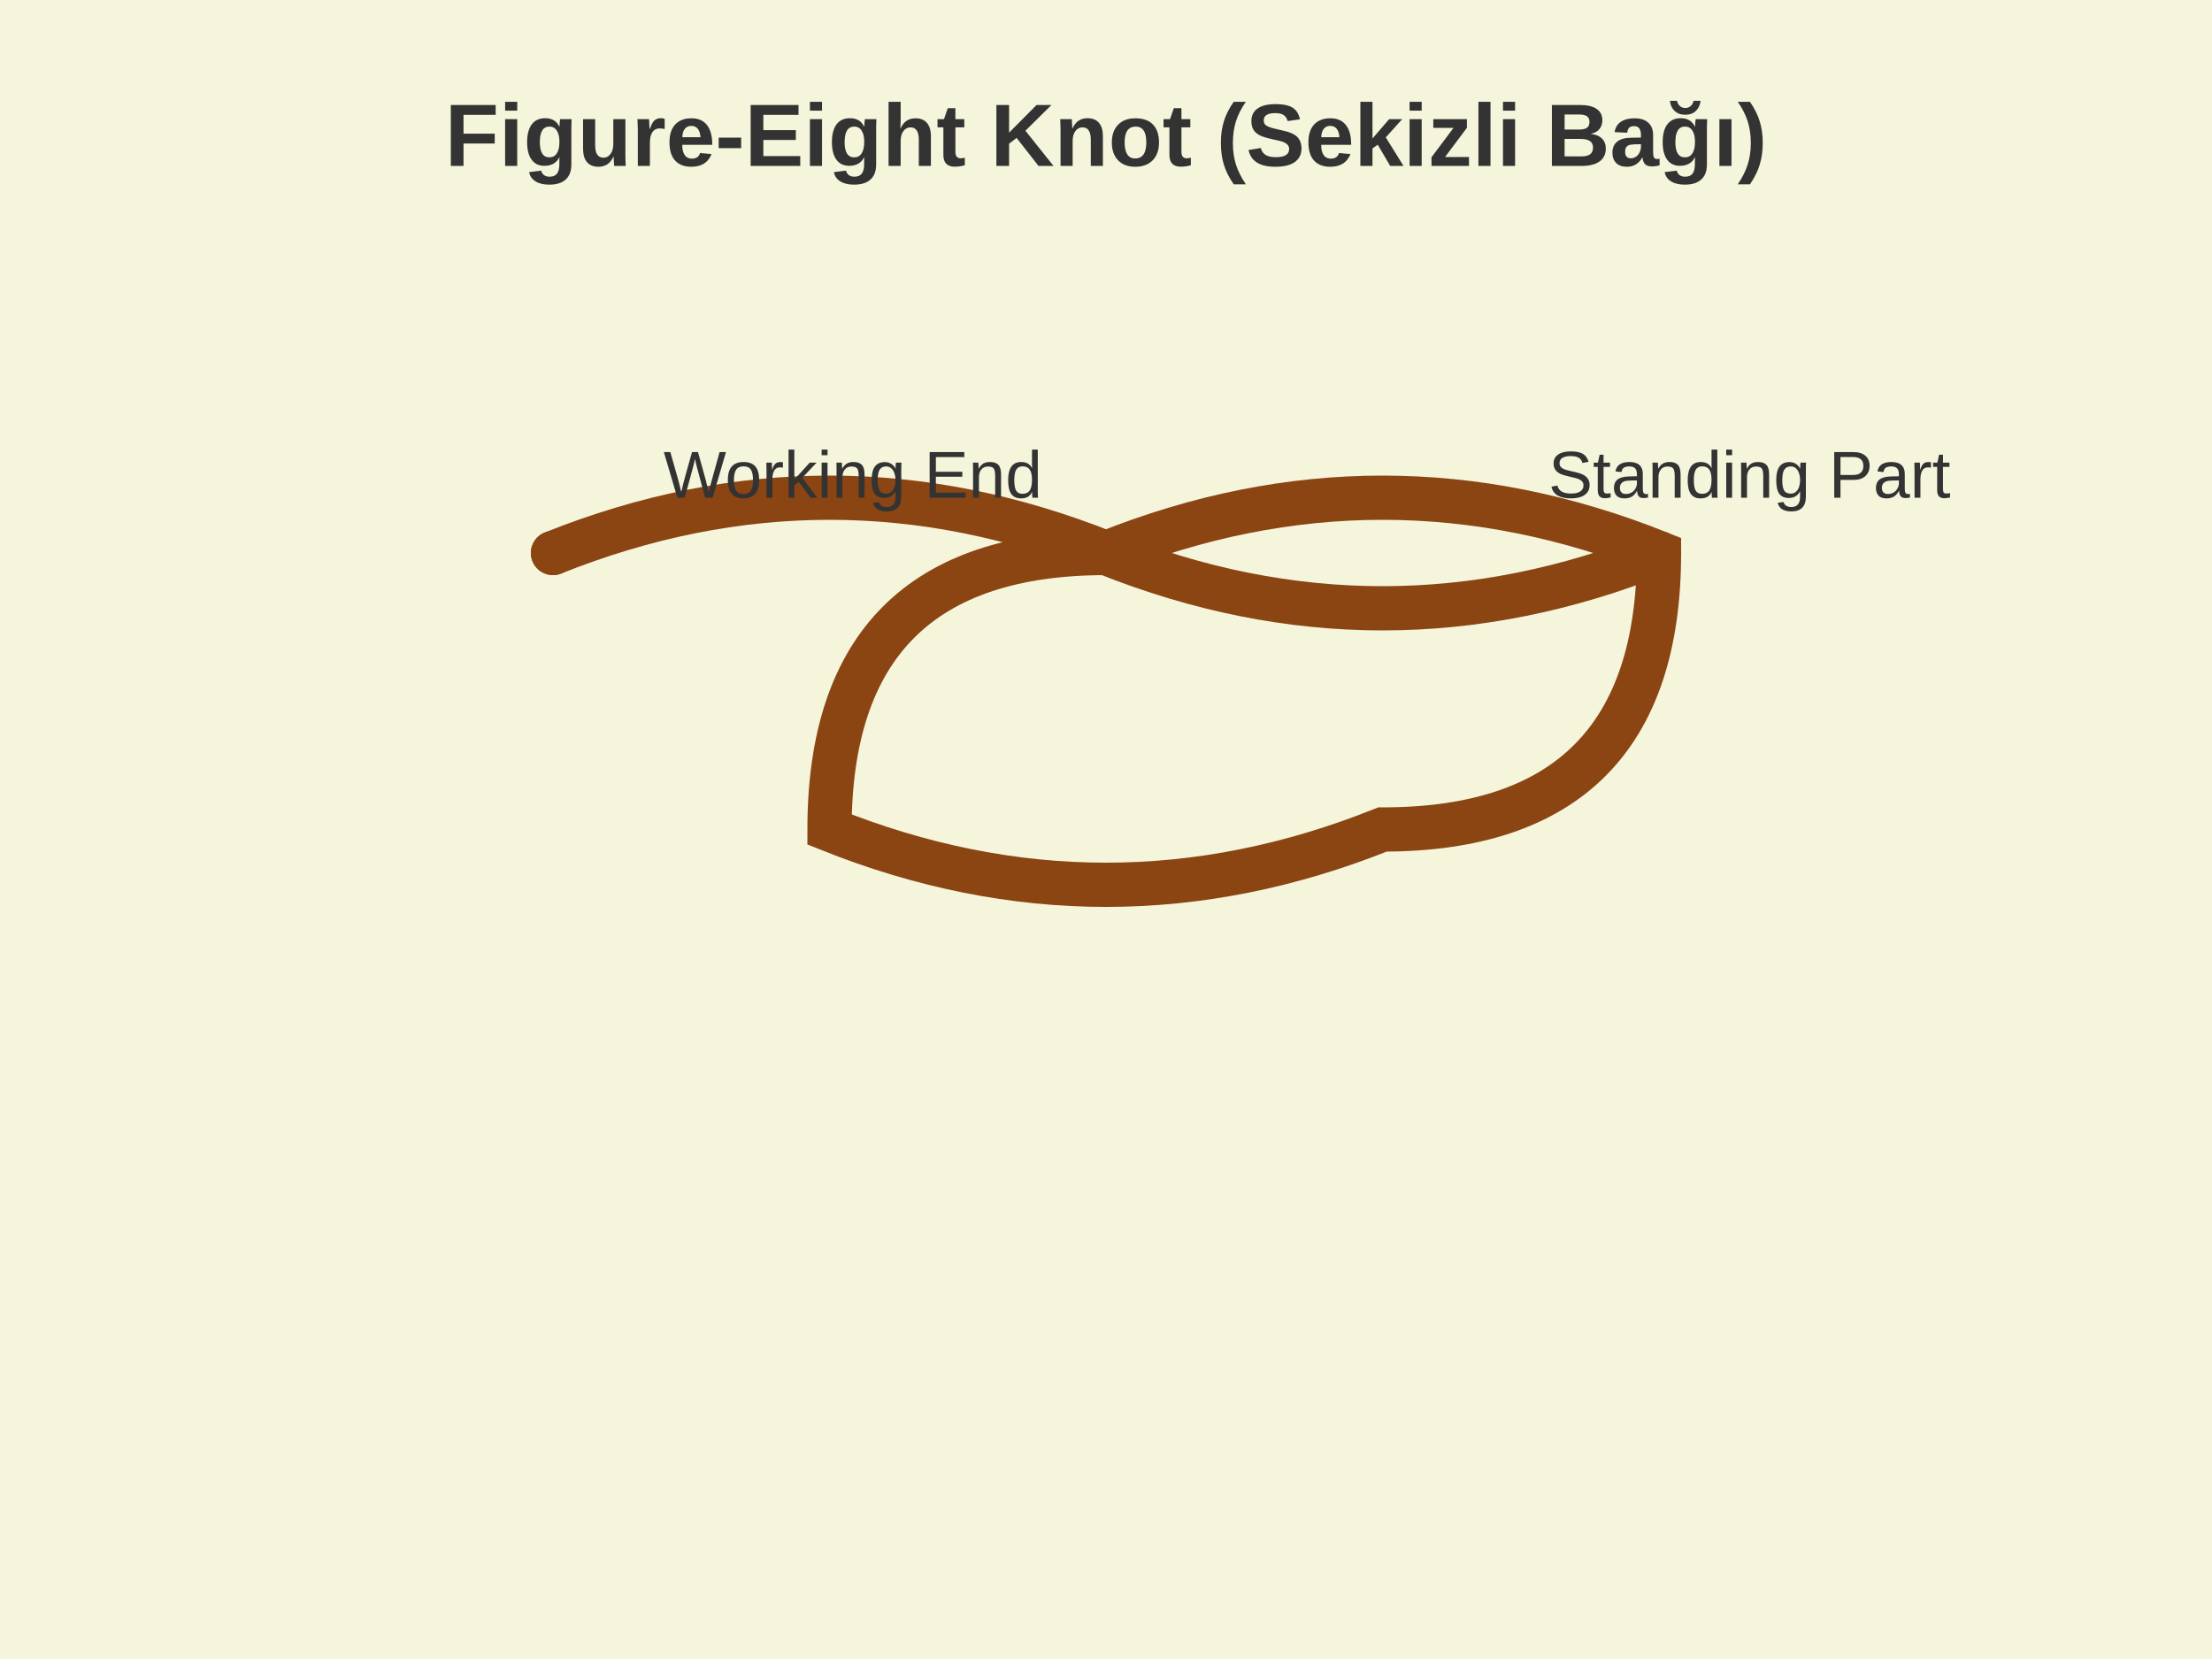
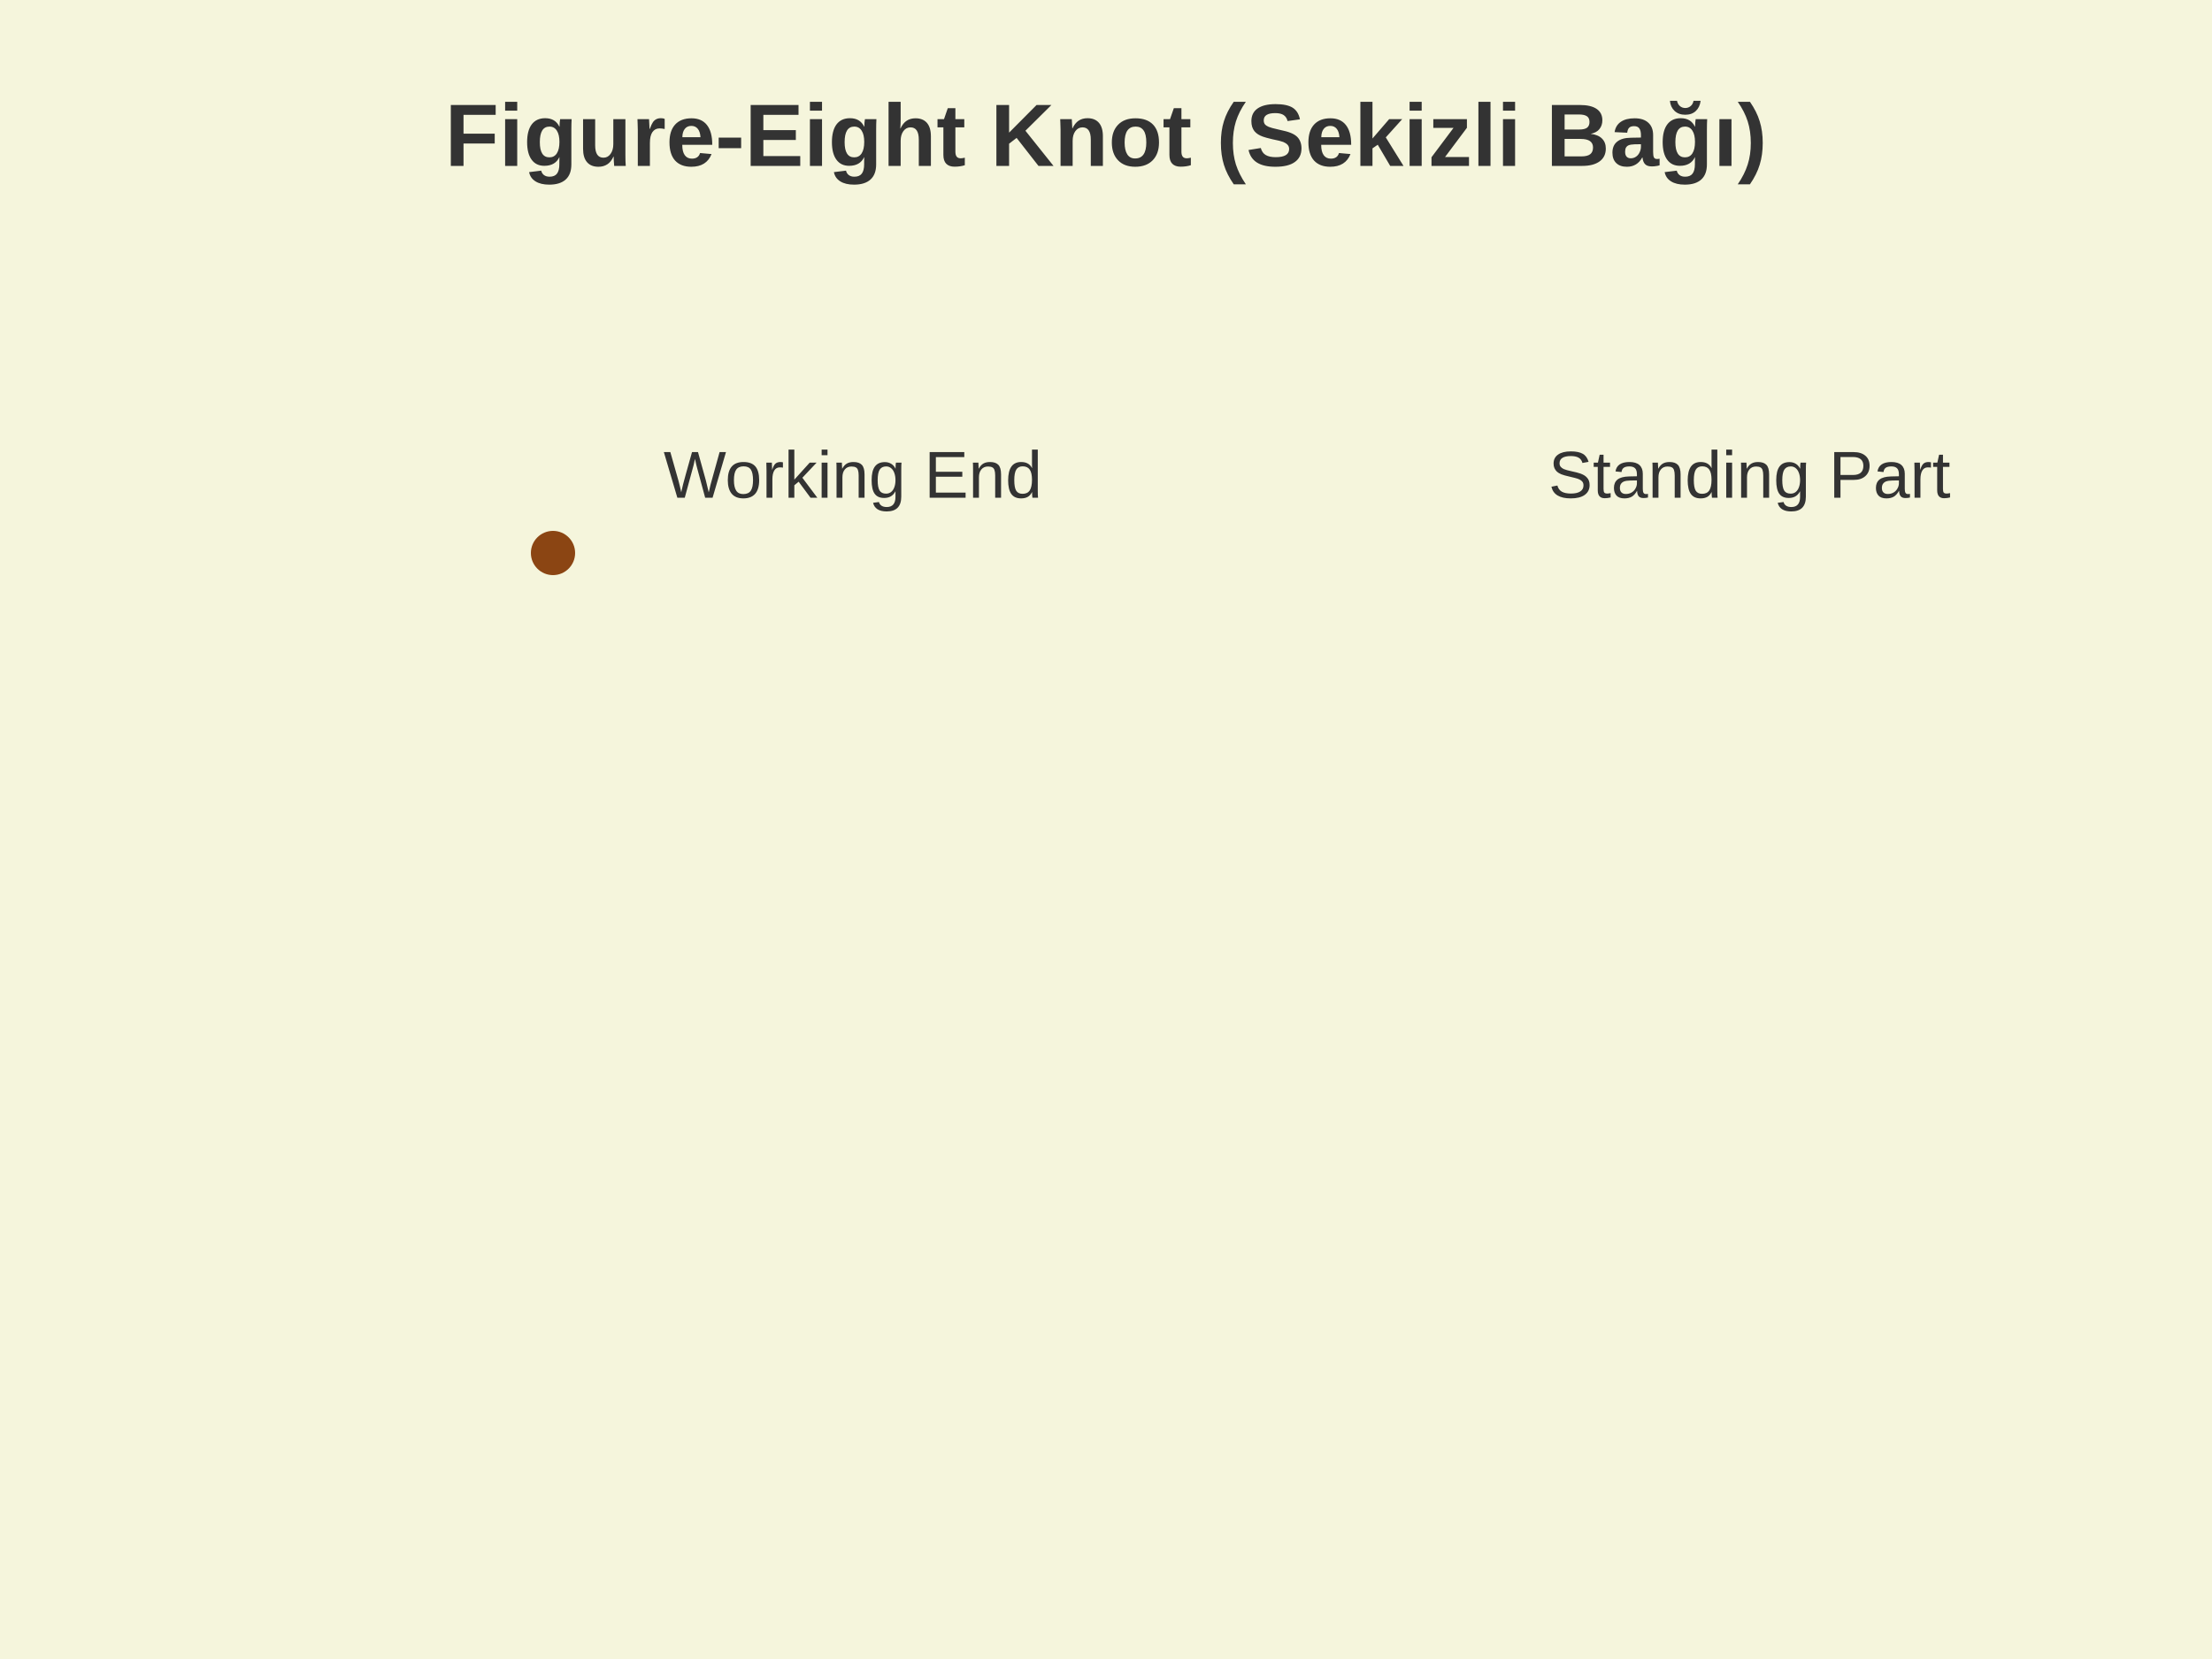
<svg xmlns="http://www.w3.org/2000/svg" viewBox="0 0 400 300">
  <defs>
    <style>
      .rope { fill: none; stroke: #8B4513; stroke-width: 8; stroke-linecap: round; }
      .rope-end { fill: #8B4513; }
      .background { fill: #F5F5DC; }
+ 
+       /* Draw-on animation for rope paths */
+       .rope,
+       .rope-main,
+       .rope-hitch,
+       .rope-thick,
+       .rope-thin {
+         stroke-dasharray: 1000;
+         stroke-dashoffset: 1000;
+         animation: draw 3s ease-in-out forwards;
+       }
+ 
+       @keyframes draw {
+         to { stroke-dashoffset: 0; }
+       }
+ 
+       @media (prefers-reduced-motion: reduce) {
+         .rope,
+         .rope-main,
+         .rope-hitch,
+         .rope-thick,
+         .rope-thin {
+           animation: none;
+           stroke-dashoffset: 0;
+         }
+       }
    </style>
  </defs>
  <rect width="400" height="300" class="background" />
  <path d="M 200 100 Q 250 80 300 100 Q 300 150 250 150 Q 200 170 150 150 Q 150 100 200 100" class="rope" />
  <path d="M 200 100 Q 150 80 100 100" class="rope" />
  <circle cx="100" cy="100" r="4" class="rope-end" />
  <path d="M 200 100 Q 250 120 300 100" class="rope" />
  <text x="120" y="90" font-family="Arial" font-size="12" fill="#333">Working End</text>
  <text x="280" y="90" font-family="Arial" font-size="12" fill="#333">Standing Part</text>
  <text x="200" y="30" font-family="Arial" font-size="16" font-weight="bold" text-anchor="middle" fill="#333">Figure-Eight Knot (Sekizli Bağı)</text>
</svg>
